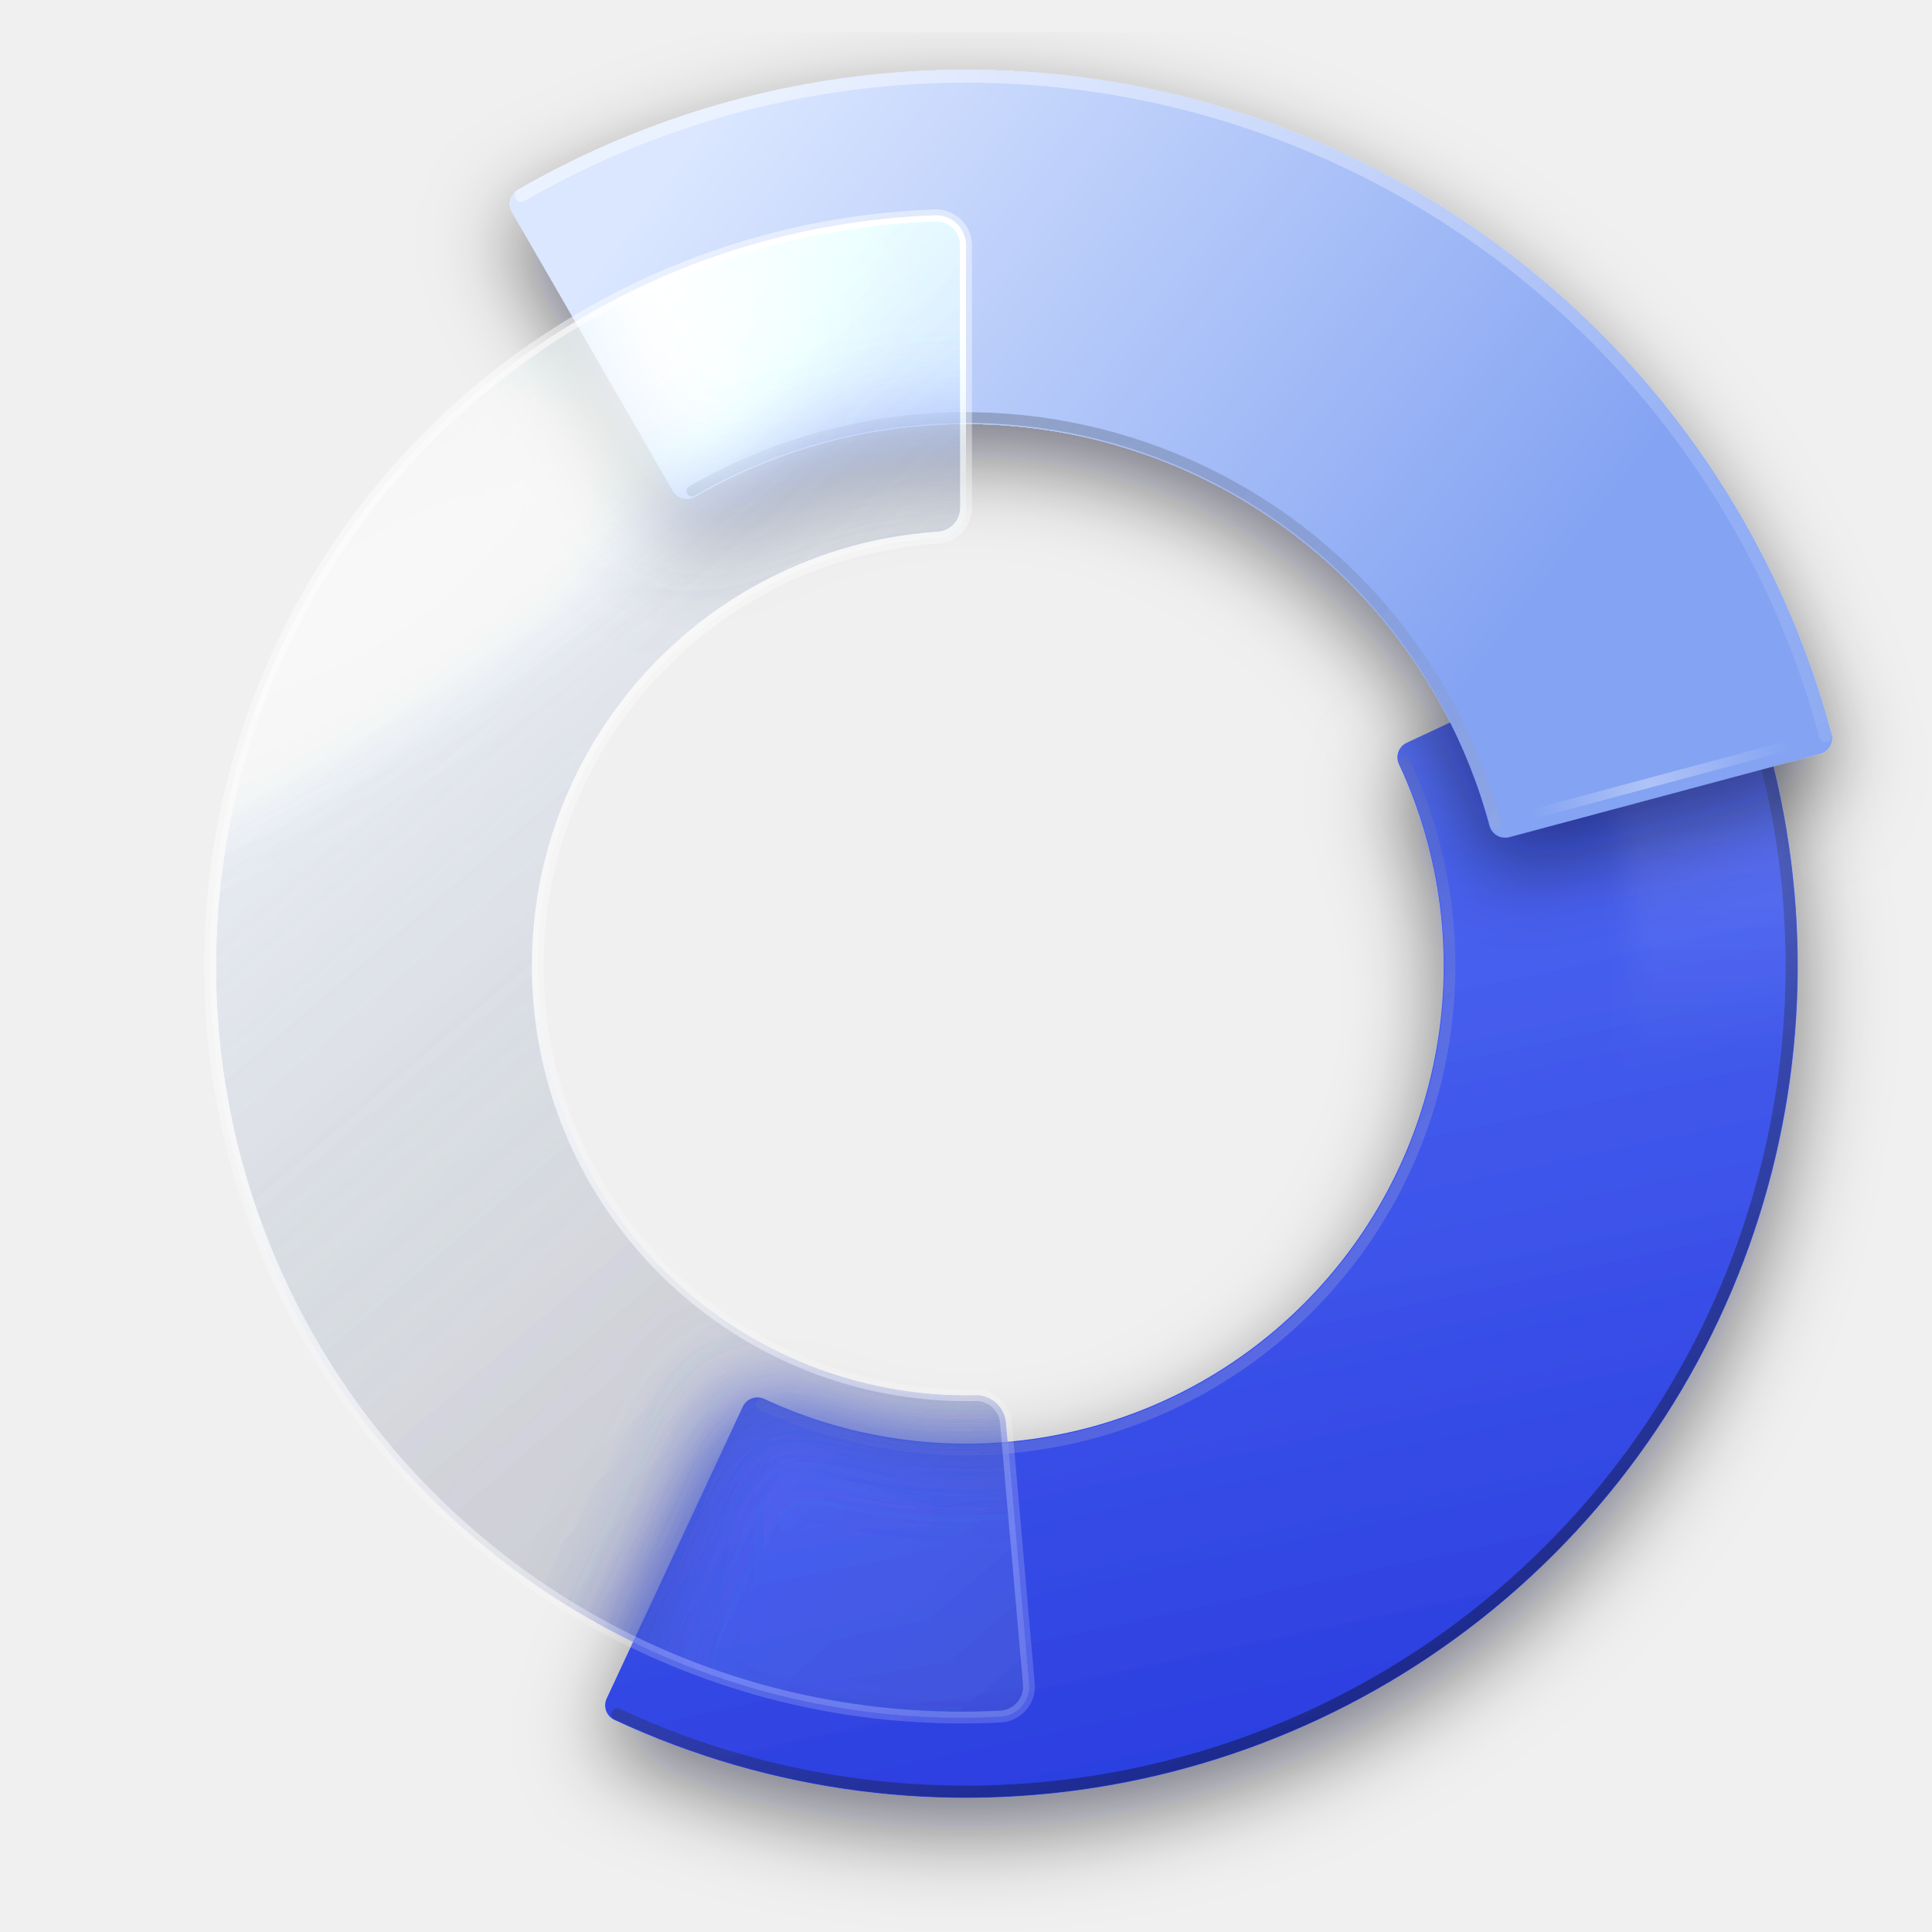
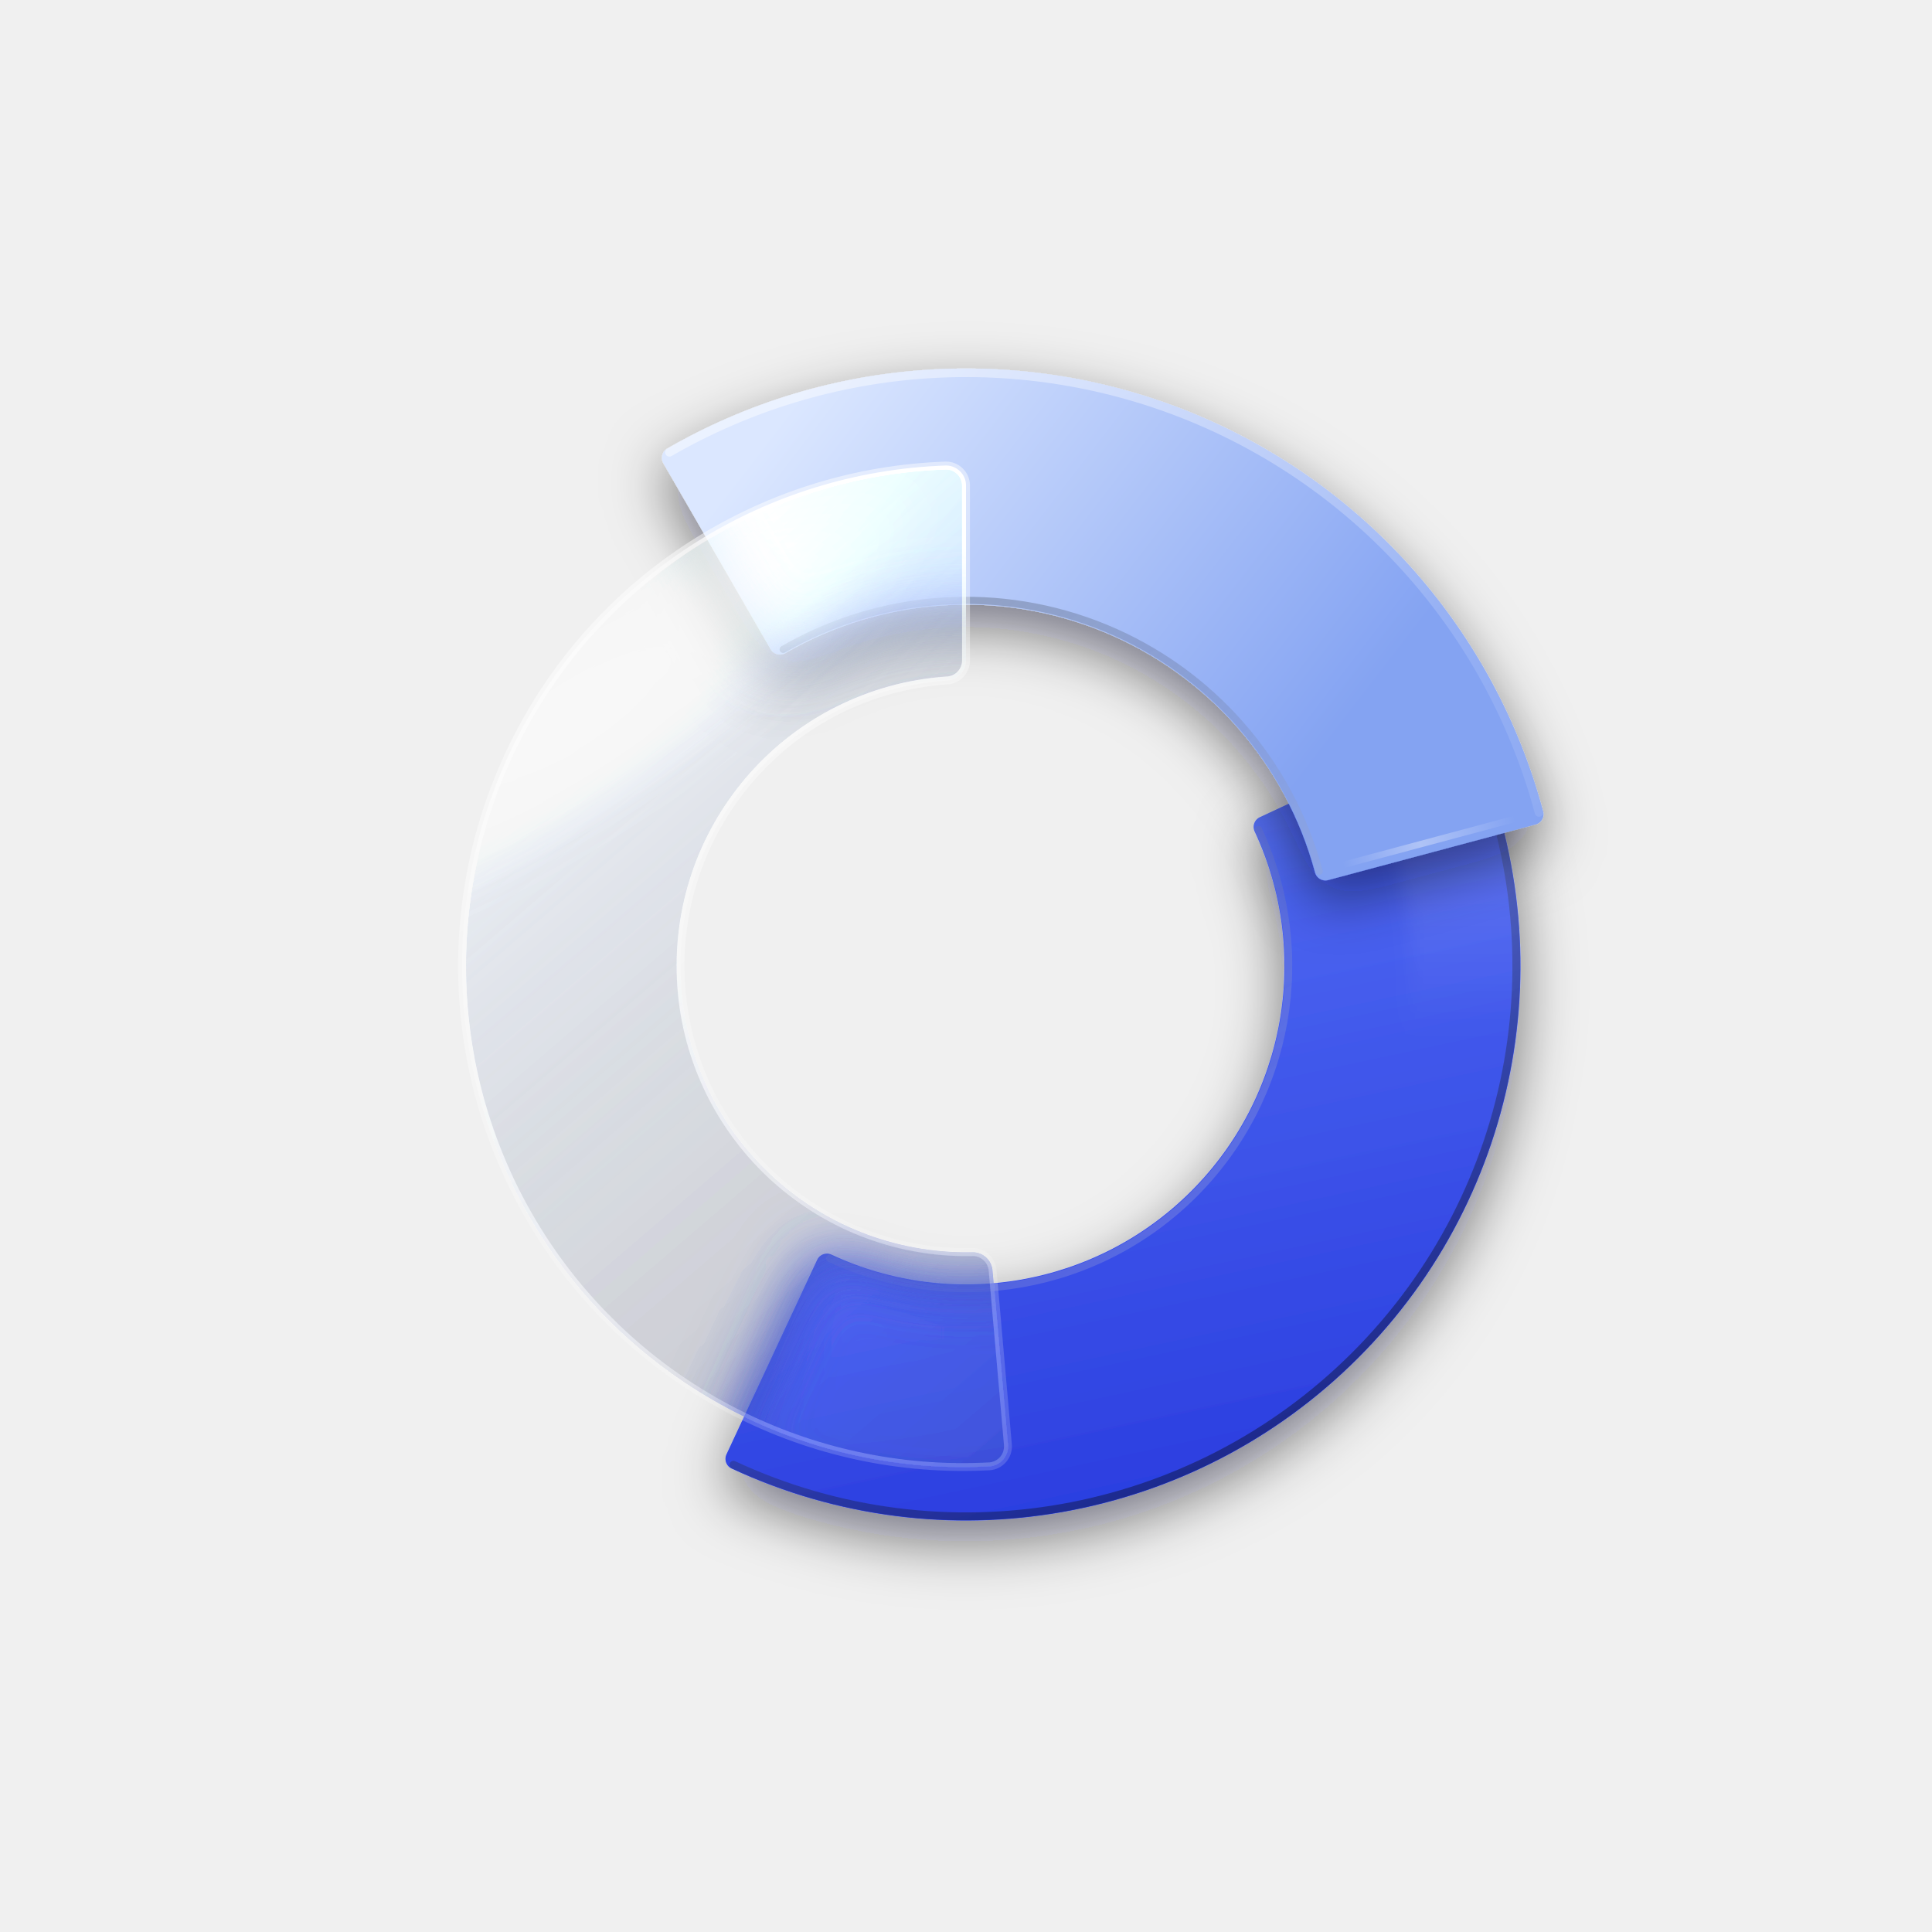
- <svg xmlns="http://www.w3.org/2000/svg" class="dlx" width="160" height="160" viewBox="10 10 180 180">
+ <svg xmlns="http://www.w3.org/2000/svg" class="dlx" width="160" height="160" viewBox="-35 -35 270 270">
  <style>.dlw-blue{animation:dlwBlue 2.6s ease-in-out infinite}.dlw-frost{animation:dlwFrost 2.6s ease-in-out infinite 1.3s;filter:brightness(1.55)}@keyframes dlwBlue{0%,100%{filter:drop-shadow(0 0 4px rgba(74,140,255,.25))}35%{filter:drop-shadow(0 0 14px rgba(90,160,255,.85))}}@keyframes dlwFrost{0%,100%{filter:brightness(1.55) drop-shadow(0 0 3px rgba(210,228,255,.18))}35%{filter:brightness(2.0) drop-shadow(0 0 11px rgba(220,235,255,.75))}}</style>
  <defs>
    <radialGradient id="bgp" cx="50%" cy="45%" r="62%">
      <stop offset="0" stop-color="#10151f" />
      <stop offset="1" stop-color="#0a0d14" />
    </radialGradient>
    <linearGradient id="gSolidp" x1="120" y1="30" x2="150" y2="170" gradientUnits="userSpaceOnUse">
      <stop offset="0" stop-color="#7d9bff" />
      <stop offset="0.45" stop-color="#4a63f0" />
      <stop offset="1" stop-color="#2b3ee0" />
    </linearGradient>
    <linearGradient id="gLightp" x1="80" y1="16" x2="150" y2="70" gradientUnits="userSpaceOnUse">
      <stop offset="0" stop-color="#dbe7ff" />
      <stop offset="1" stop-color="#84a3f2" />
    </linearGradient>
    <linearGradient id="sheenp" x1="100" y1="20" x2="100" y2="110" gradientUnits="userSpaceOnUse">
      <stop offset="0" stop-color="#ffffff" stop-opacity="0.35" />
      <stop offset="1" stop-color="#ffffff" stop-opacity="0" />
    </linearGradient>
    <linearGradient id="smokep" x1="50" y1="50" x2="140" y2="155" gradientUnits="userSpaceOnUse">
      <stop offset="0" stop-color="#c6d2e4" stop-opacity="0.30" />
      <stop offset="0.45" stop-color="#5c6880" stop-opacity="0.20" />
      <stop offset="1" stop-color="#2c3446" stop-opacity="0.34" />
    </linearGradient>
    <radialGradient id="streakRp" cx="0.5" cy="0.5" r="0.5">
      <stop offset="0" stop-color="#ffffff" stop-opacity="0.40" />
      <stop offset="0.55" stop-color="#ffffff" stop-opacity="0.22" />
      <stop offset="1" stop-color="#ffffff" stop-opacity="0" />
    </radialGradient>
    <radialGradient id="holep" cx="50%" cy="46%" r="60%">
      <stop offset="0" stop-color="#0c111c" />
      <stop offset="78%" stop-color="#090d15" />
      <stop offset="1" stop-color="#05070c" />
    </radialGradient>
    <linearGradient id="eLitTLp" x1="60" y1="15" x2="150" y2="175" gradientUnits="userSpaceOnUse">
      <stop offset="0" stop-color="#ffffff" stop-opacity="0.50" />
      <stop offset="0.5" stop-color="#ffffff" stop-opacity="0.12" />
      <stop offset="1" stop-color="#ffffff" stop-opacity="0" />
    </linearGradient>
    <linearGradient id="eDrkBRp" x1="155" y1="175" x2="55" y2="25" gradientUnits="userSpaceOnUse">
      <stop offset="0" stop-color="#01030a" stop-opacity="0.45" />
      <stop offset="0.55" stop-color="#01030a" stop-opacity="0.08" />
      <stop offset="1" stop-color="#01030a" stop-opacity="0" />
    </linearGradient>
    <linearGradient id="eLitBRp" x1="160" y1="170" x2="50" y2="40" gradientUnits="userSpaceOnUse">
      <stop offset="0" stop-color="#ffffff" stop-opacity="0.28" />
      <stop offset="0.6" stop-color="#ffffff" stop-opacity="0.05" />
      <stop offset="1" stop-color="#ffffff" stop-opacity="0" />
    </linearGradient>
    <linearGradient id="eDrkTLp" x1="45" y1="25" x2="150" y2="170" gradientUnits="userSpaceOnUse">
      <stop offset="0" stop-color="#01030a" stop-opacity="0.38" />
      <stop offset="0.55" stop-color="#01030a" stop-opacity="0.08" />
      <stop offset="1" stop-color="#01030a" stop-opacity="0" />
    </linearGradient>
    <linearGradient id="cutSpecp" x1="152.64" y1="85.89" x2="176.79" y2="79.42" gradientUnits="userSpaceOnUse">
      <stop offset="0" stop-color="#ffffff" stop-opacity="0" />
      <stop offset="0.45" stop-color="#ffffff" stop-opacity="0.35" />
      <stop offset="1" stop-color="#ffffff" stop-opacity="0" />
    </linearGradient>
    <filter id="glassblurp" x="-25%" y="-25%" width="150%" height="150%">
      <feGaussianBlur stdDeviation="4.2" />
    </filter>
    <filter id="softp" x="-40%" y="-40%" width="180%" height="180%">
      <feDropShadow dx="0" dy="3" stdDeviation="4" flood-color="#04060d" flood-opacity="0.5" />
    </filter>
    <filter id="cshp" x="-60%" y="-60%" width="220%" height="220%">
      <feGaussianBlur stdDeviation="2.6" />
    </filter>
    <filter id="cshWp" x="-80%" y="-80%" width="260%" height="260%">
      <feGaussianBlur stdDeviation="6.5" />
    </filter>
    <filter id="stkp" x="-40%" y="-40%" width="180%" height="180%">
      <feGaussianBlur stdDeviation="2.4" />
    </filter>
    <filter id="shsoftp" x="-30%" y="-30%" width="160%" height="160%">
      <feGaussianBlur stdDeviation="1.3" />
    </filter>
    <filter id="grainp" x="0%" y="0%" width="100%" height="100%">
      <feTurbulence type="fractalNoise" baseFrequency="0.9" numOctaves="2" seed="7" stitchTiles="stitch" result="n" />
      <feColorMatrix in="n" type="matrix" values="0 0 0 0 1  0 0 0 0 1  0 0 0 0 1  1 1 1 0 -1.2" result="w" />
      <feColorMatrix in="n" type="matrix" values="0 0 0 0 0  0 0 0 0 0  0 0 0 0 0  -1 -1 -1 0 1.8" result="bk" />
      <feMerge>
        <feMergeItem in="w" />
        <feMergeItem in="bk" />
      </feMerge>
    </filter>
    <clipPath id="fclipp">
      <path d="M 105.86 166.94 A 2.8 2.8 0 0 1 103.31 169.92 A 70 70 0 1 1 97.20 30.06 A 2.8 2.8 0 0 1 100.00 32.80 L 100.00 57.20 A 2.8 2.8 0 0 1 97.20 60.10 A 40 40 0 0 0 100.69 139.99 A 2.8 2.8 0 0 1 103.73 142.64 Z" />
    </clipPath>
    <clipPath id="sclipp">
      <path d="M169.57 65.62 A77.6 77.6 0 0 1 65.62 169.57 L80.33 139.80 A44.4 44.4 0 0 0 139.80 80.33 Z" />
    </clipPath>
    <clipPath id="lclipp">
      <path d="M56.57 28.57 A83.6 83.6 0 0 1 181.22 80.20 L148.97 88.06 A50.4 50.4 0 0 0 73.82 56.94 Z" />
    </clipPath>
    <g id="scenep">
      <g class="pcS">
        <animateTransform attributeName="transform" type="rotate" from="0 100 100" to="360 100 100" dur="4.2s" repeatCount="indefinite" />
        <g filter="url(#softp)">
          <path d="M168.88 67.88 A76 76 0 0 1 67.88 168.88 L80.56 141.69 A46 46 0 0 0 141.69 80.56 Z" fill="url(#gSolidp)" stroke="url(#gSolidp)" stroke-width="3" stroke-linejoin="round" />
        </g>
        <g clip-path="url(#sclipp)">
          <path d="M171.15 66.82 A78.5 78.5 0 0 1 66.82 171.15 L73.80 156.19 A62 62 0 0 0 156.19 73.80 Z" fill="url(#sheenp)" filter="url(#shsoftp)" />
          <path d="M169.70 67.50 A76.9 76.9 0 0 1 67.50 169.70" fill="none" stroke="url(#eLitTLp)" stroke-width="1.1" stroke-linecap="round" />
          <path d="M169.70 67.50 A76.9 76.9 0 0 1 67.50 169.70" fill="none" stroke="url(#eDrkBRp)" stroke-width="1.1" stroke-linecap="round" />
          <path d="M140.87 80.94 A45.1 45.1 0 0 1 80.94 140.87" fill="none" stroke="url(#eLitBRp)" stroke-width="1.0" stroke-linecap="round" />
          <path d="M140.87 80.94 A45.1 45.1 0 0 1 80.94 140.87" fill="none" stroke="url(#eDrkTLp)" stroke-width="1.0" stroke-linecap="round" />
        </g>
      </g>
      <g class="pcL">
        <animateTransform attributeName="transform" type="rotate" from="0 100 100" to="360 100 100" dur="5.6s" repeatCount="indefinite" />
        <g filter="url(#softp)">
          <path d="M59.00 28.99 A82 82 0 0 1 179.21 78.78 L150.23 86.54 A52 52 0 0 0 74.00 54.97 Z" fill="url(#gLightp)" stroke="url(#gLightp)" stroke-width="3" stroke-linejoin="round" />
        </g>
        <g clip-path="url(#lclipp)">
          <path d="M58.55 28.21 A82.9 82.9 0 0 1 180.08 78.54" fill="none" stroke="url(#eLitTLp)" stroke-width="1.2" stroke-linecap="round" />
          <path d="M74.45 55.75 A51.1 51.1 0 0 1 149.36 86.77" fill="none" stroke="url(#eDrkTLp)" stroke-width="1.0" stroke-linecap="round" />
          <path d="M74.45 55.75 A51.1 51.1 0 0 1 149.36 86.77" fill="none" stroke="url(#eLitBRp)" stroke-width="1.0" stroke-linecap="round" />
          <line x1="152.64" y1="85.89" x2="176.79" y2="79.42" stroke="url(#cutSpecp)" stroke-width="0.9" stroke-linecap="round" />
        </g>
      </g>
    </g>
  </defs>
  <g class="dlw dlw-blue">
    <use href="#scenep" />
  </g>
  <g class="dlw dlw-frost">
    <g class="pcF">
      <animateTransform attributeName="transform" type="rotate" from="0 100 100" to="360 100 100" dur="7s" repeatCount="indefinite" />
      <g clip-path="url(#fclipp)">
        <g>
          <animateTransform attributeName="transform" type="rotate" from="360 100 100" to="0 100 100" dur="7s" repeatCount="indefinite" />
          <use href="#scenep" filter="url(#glassblurp)" />
        </g>
        <path d="M 105.86 166.94 A 2.8 2.8 0 0 1 103.31 169.92 A 70 70 0 1 1 97.20 30.06 A 2.8 2.8 0 0 1 100.00 32.80 L 100.00 57.20 A 2.8 2.8 0 0 1 97.20 60.10 A 40 40 0 0 0 100.69 139.99 A 2.8 2.8 0 0 1 103.73 142.64 Z" fill="url(#smokep)" />
        <g filter="url(#stkp)">
          <ellipse cx="73" cy="41" rx="59" ry="15" transform="rotate(-33 100 100)" fill="url(#streakRp)" />
        </g>
      </g>
      <path d="M 105.86 166.94 A 2.8 2.8 0 0 1 103.31 169.92 A 70 70 0 1 1 97.20 30.06 A 2.8 2.8 0 0 1 100.00 32.80 L 100.00 57.20 A 2.8 2.8 0 0 1 97.20 60.10 A 40 40 0 0 0 100.69 139.99 A 2.8 2.8 0 0 1 103.73 142.64 Z" fill="none" stroke="#ffffff" stroke-opacity="0.13" stroke-width="1.1" stroke-linejoin="round" />
      <path d="M 105.86 166.94 A 2.8 2.8 0 0 1 103.31 169.92 A 70 70 0 1 1 97.20 30.06 A 2.8 2.8 0 0 1 100.00 32.80 L 100.00 57.20 A 2.8 2.8 0 0 1 97.20 60.10 A 40 40 0 0 0 100.69 139.99 A 2.8 2.8 0 0 1 103.73 142.64 Z" fill="none" stroke="url(#eLitTLp)" stroke-width="1.1" stroke-linejoin="round" />
    </g>
  </g>
</svg>
